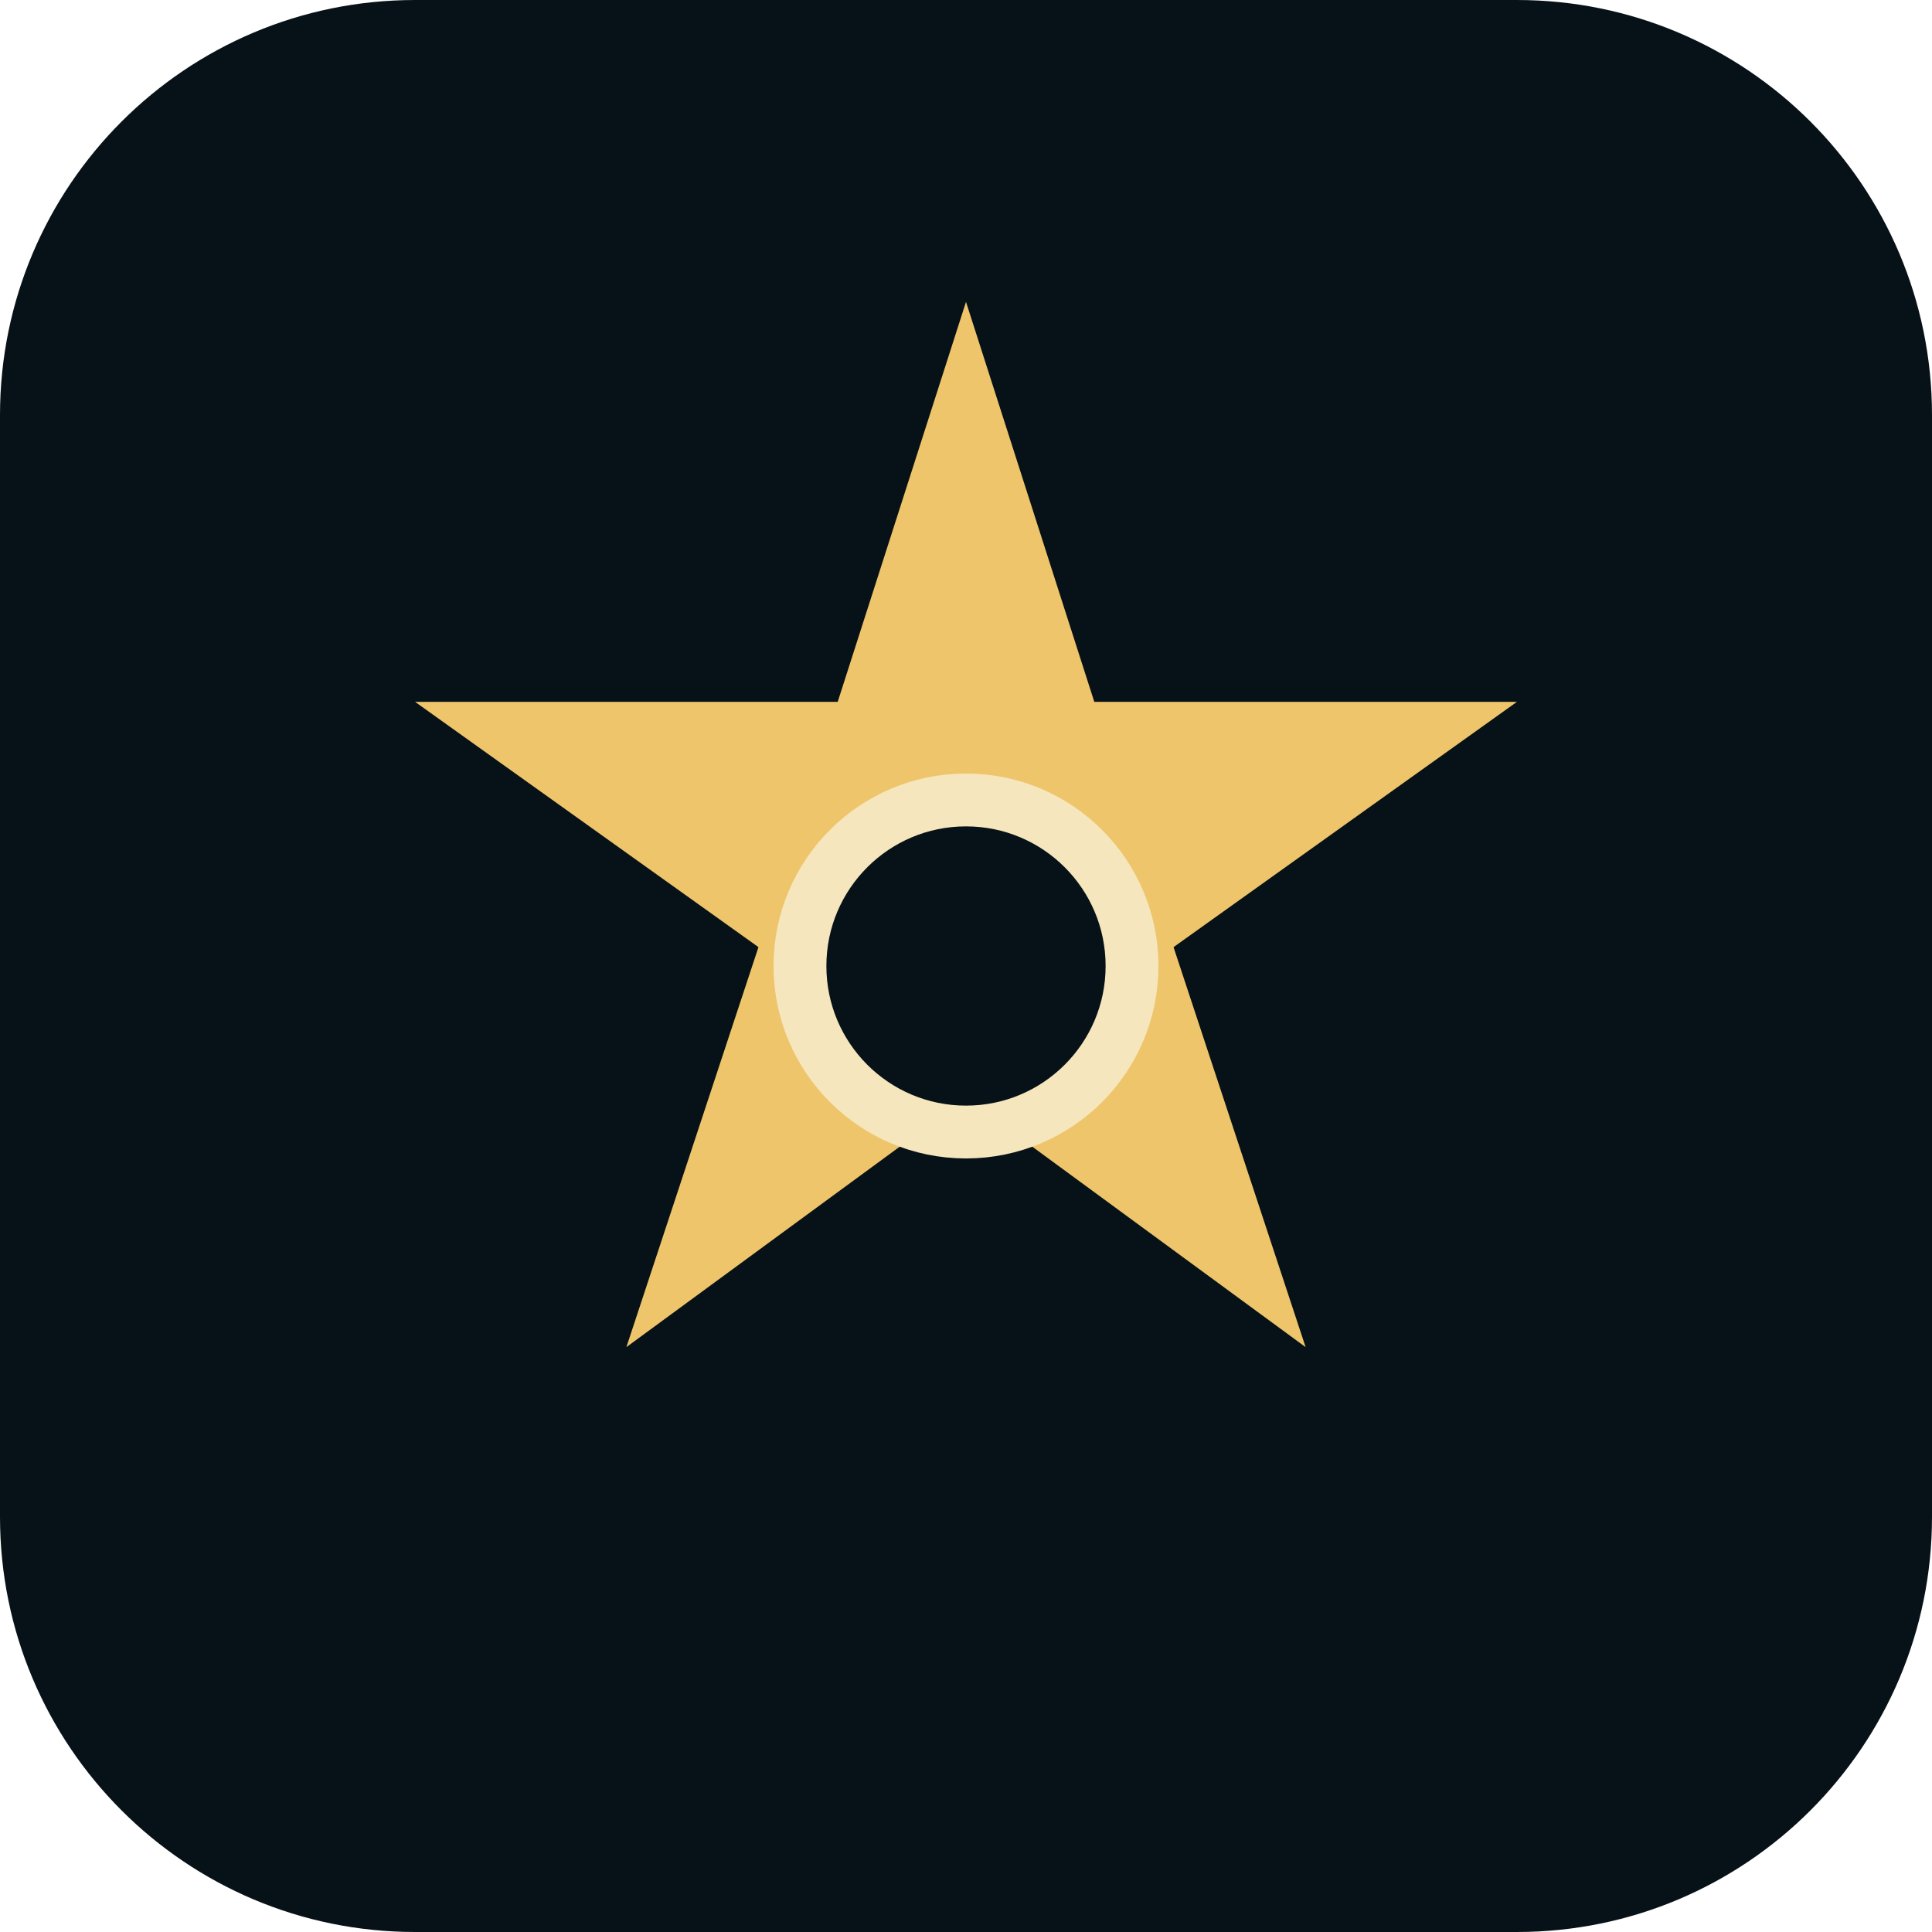
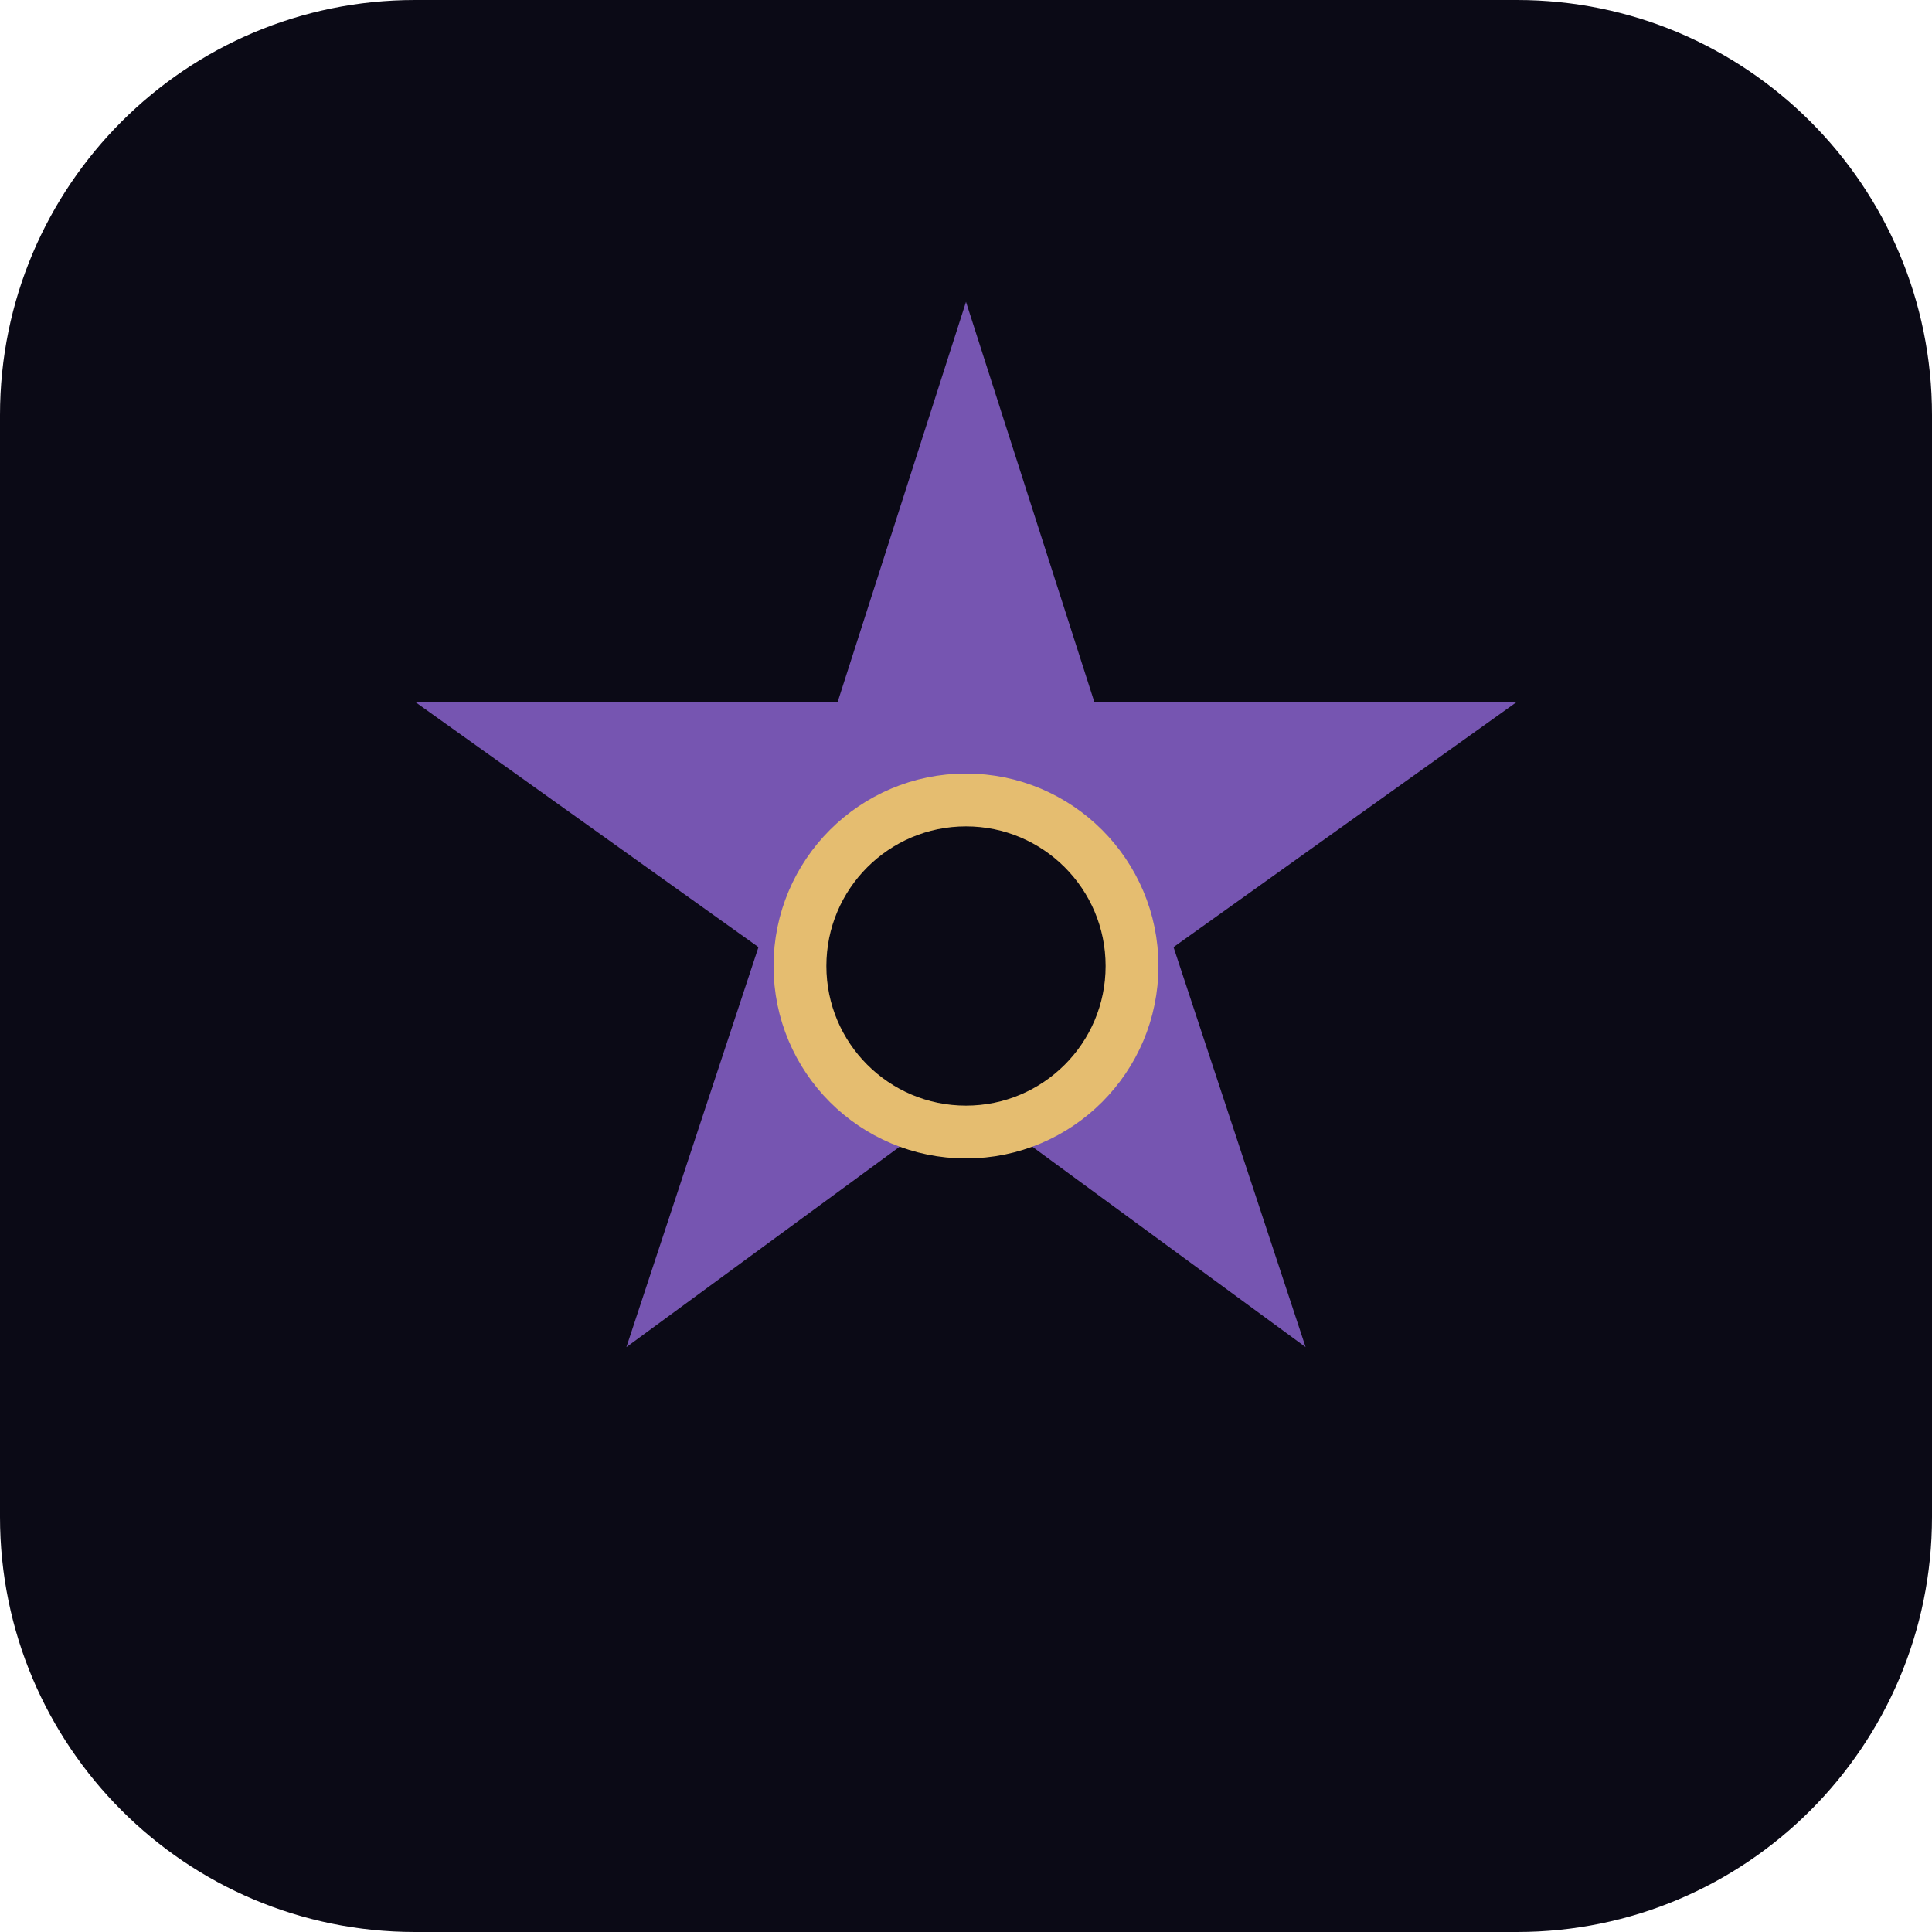
- <svg xmlns="http://www.w3.org/2000/svg" viewBox="0 0 512 512">
-   <rect width="512" height="512" rx="110" fill="#071218" />
-   <path d="M256 80l34 106 112 0-91 65 35 106-90-66-90 66 35-106-91-65 112 0z" fill="#efc56b" />
-   <circle cx="256" cy="256" r="44" fill="#071218" stroke="#f5e6bd" stroke-width="14" />
+ <svg xmlns="http://www.w3.org/2000/svg" viewBox="0 0 512 512" role="img" aria-label="ParcelTrace app icon">
+   <rect width="512" height="512" rx="110" fill="#0b0a16" />
+   <path d="M256 80l34 106h112l-91 65 35 106-90-66-90 66 35-106-91-65h112z" fill="#7655b1" />
+   <circle cx="256" cy="256" r="44" fill="#0b0a16" stroke="#e5bd70" stroke-width="14" />
</svg>
